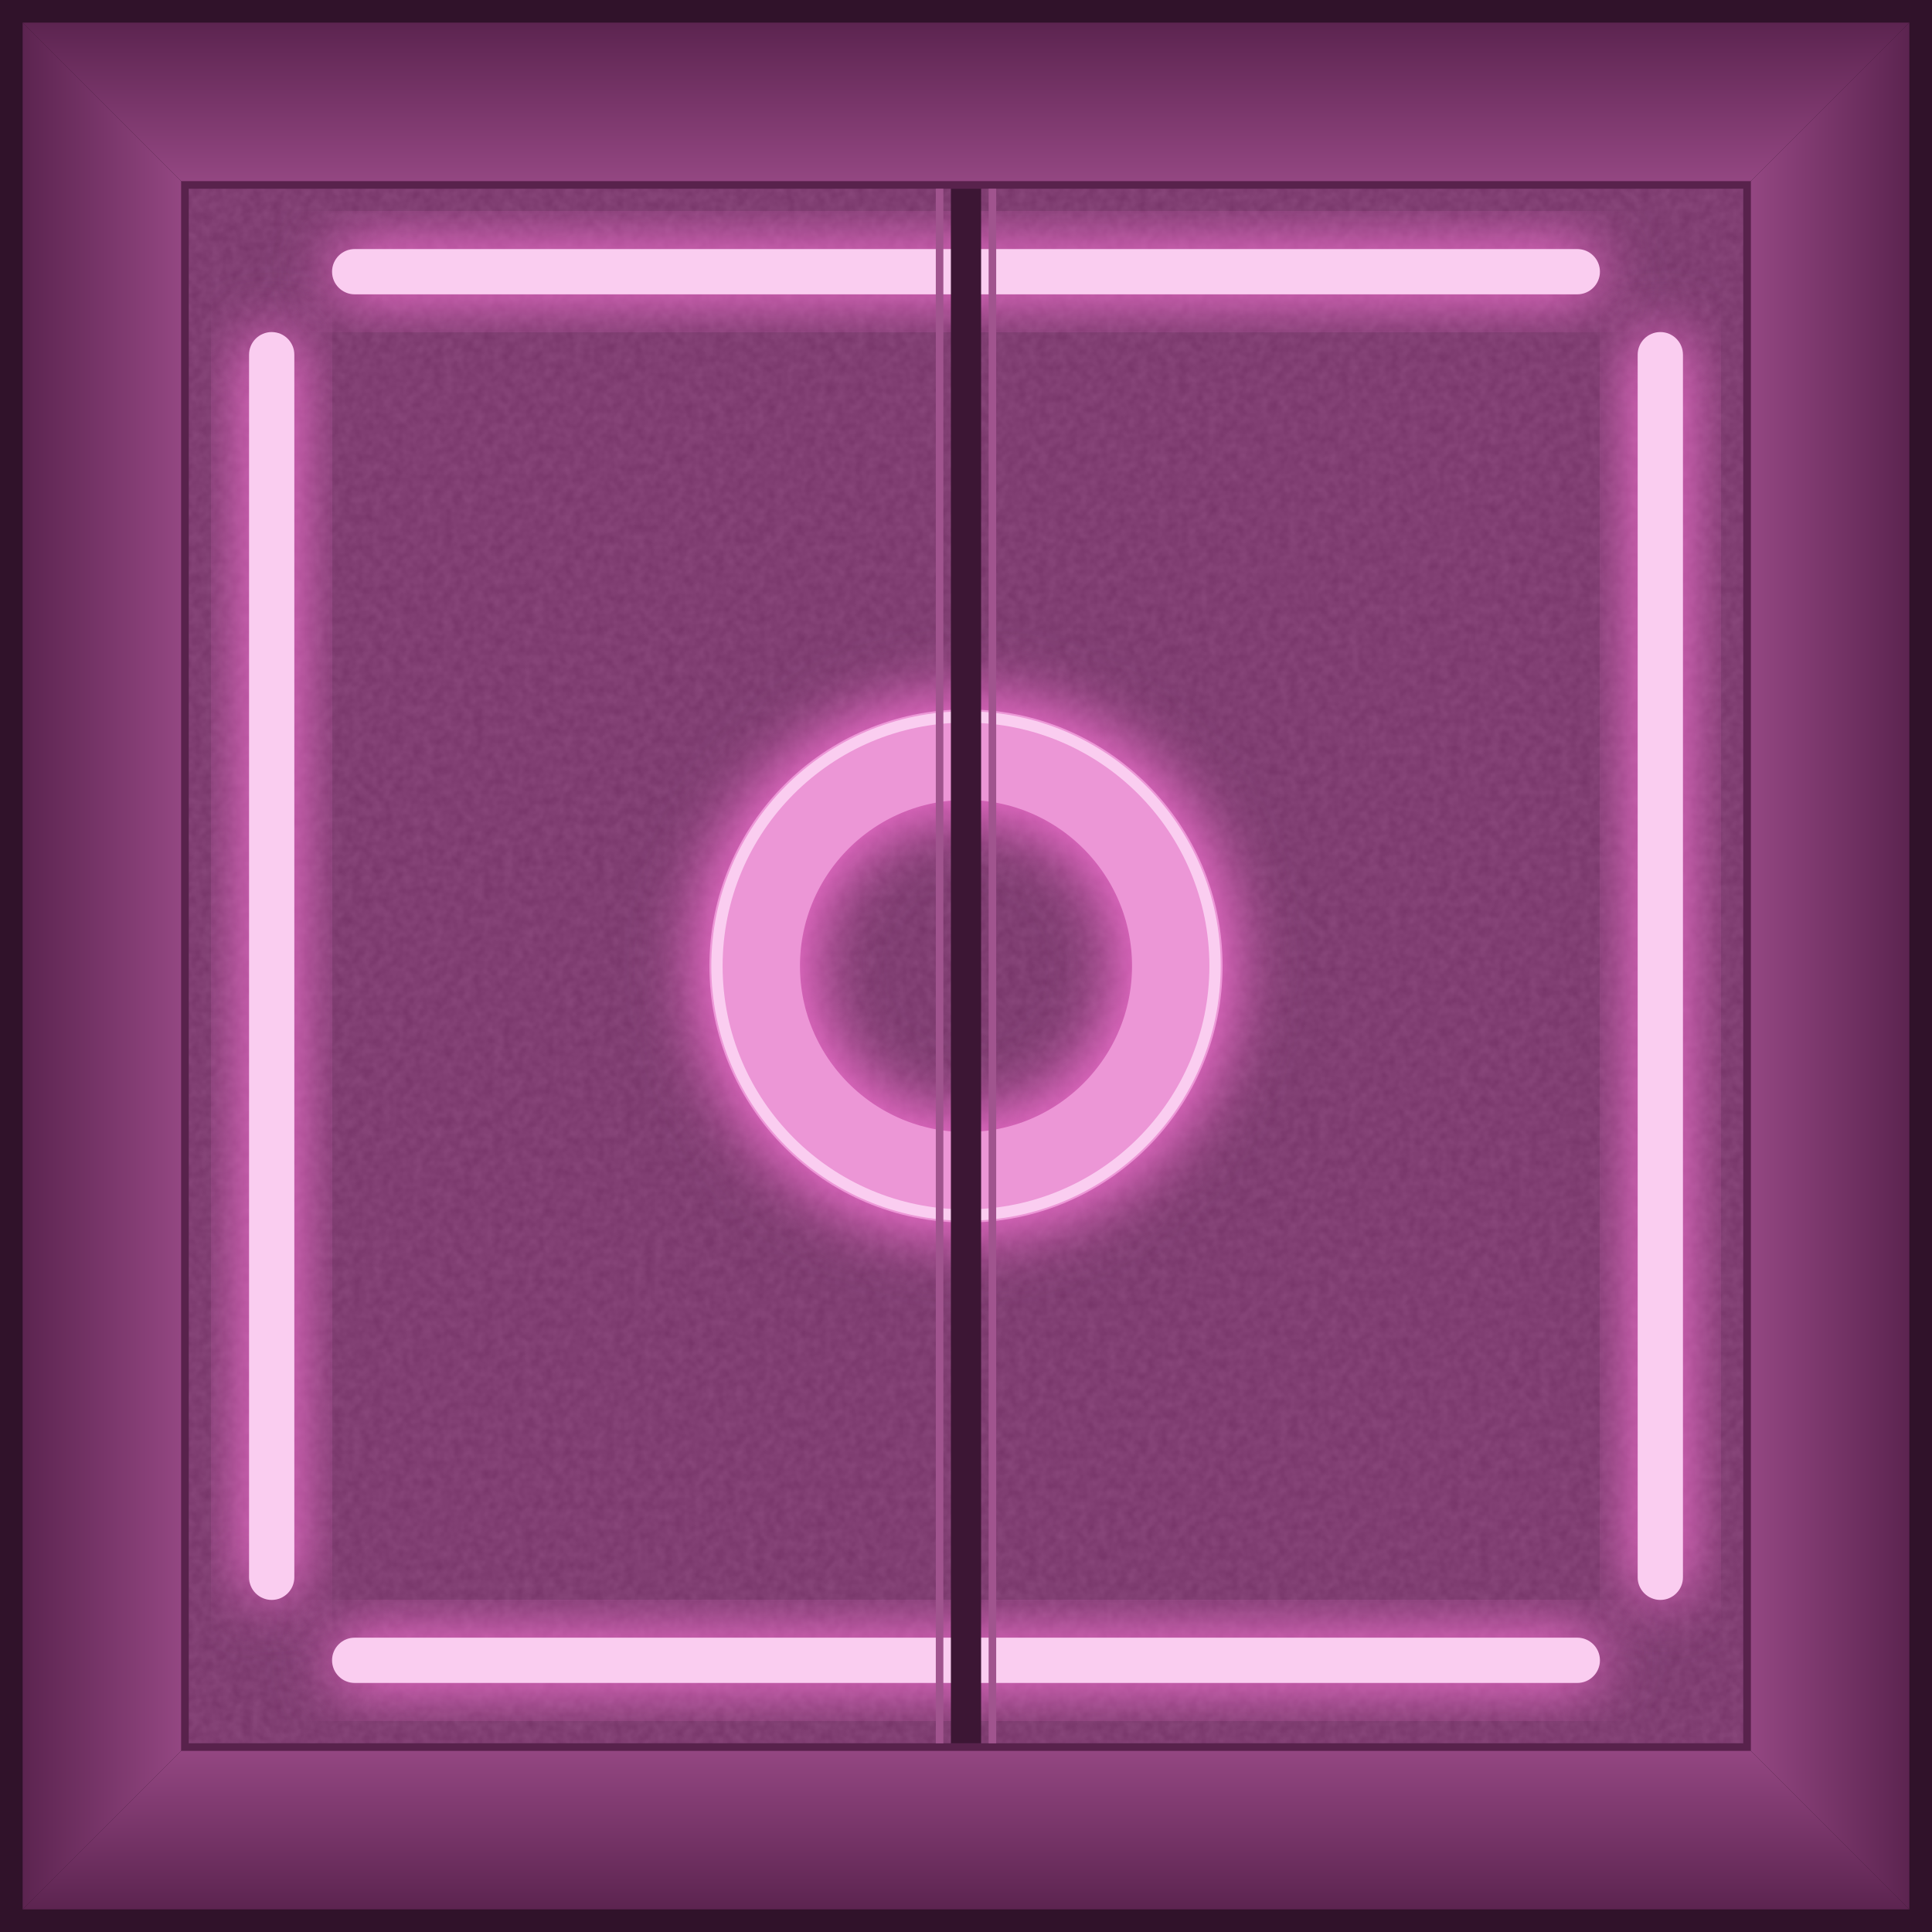
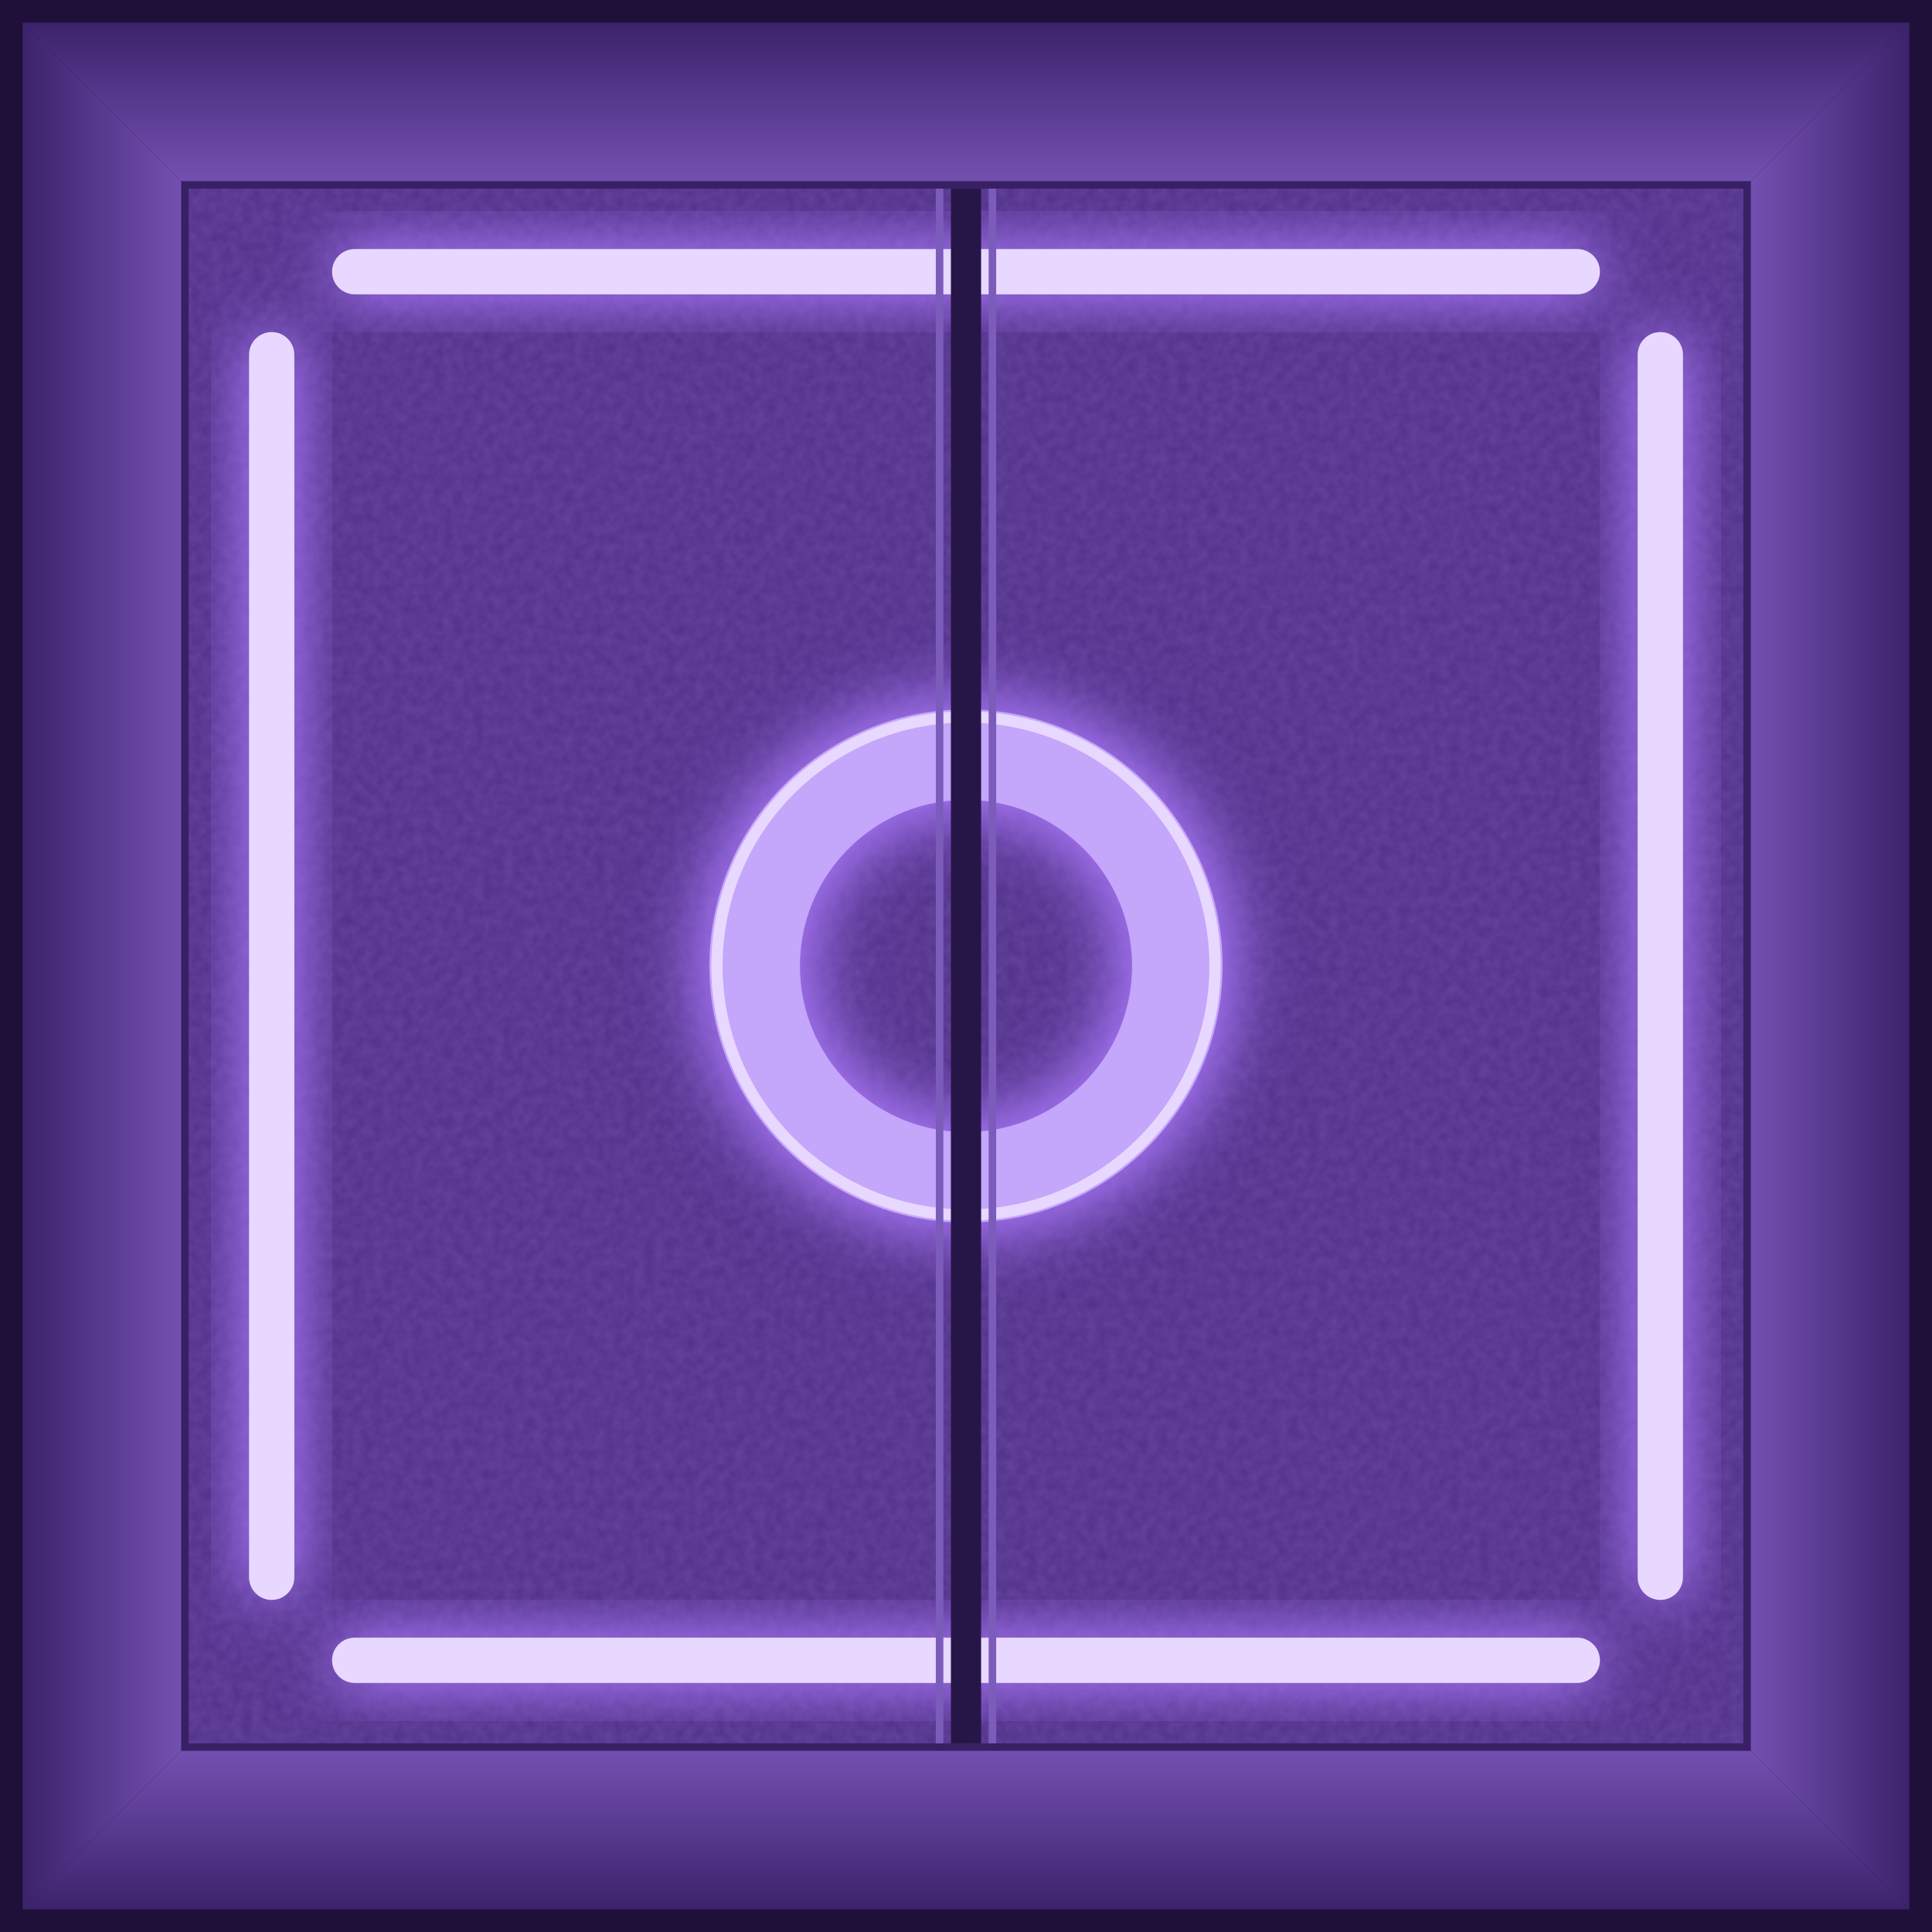
<svg xmlns="http://www.w3.org/2000/svg" width="256" height="256" viewBox="0 0 256 256">
  <defs>
    <linearGradient id="chamfer" gradientUnits="userSpaceOnUse" x1="0" y1="3" x2="0" y2="25">
-       <stop offset="0" stop-color="rgb(92, 36, 80)" />
-       <stop offset="1" stop-color="rgb(150, 72, 132)" />
+       <stop offset="0" stop-color="rgb(60, 34, 108)" />
+       <stop offset="1" stop-color="rgb(118, 82, 180)" />
    </linearGradient>
    <filter id="grain" filterUnits="userSpaceOnUse" x="25" y="25" width="206" height="206" color-interpolation-filters="sRGB">
      <feTurbulence type="fractalNoise" baseFrequency="0.75" numOctaves="2" seed="9" />
      <feColorMatrix type="matrix" values="1 0 0 0 0  1 0 0 0 0  1 0 0 0 0  0 0 0 0 0.08" />
    </filter>
    <filter id="glow" x="-0.5" y="-0.5" width="2" height="2" color-interpolation-filters="sRGB">
      <feGaussianBlur stdDeviation="4" />
    </filter>
    <polygon id="chamferSide" points="3,3 253,3 231,25 25,25" fill="url(#chamfer)" />
    <g id="strip">
-       <rect x="44" y="32" width="168" height="8" rx="4" fill="rgb(240, 110, 205)" filter="url(#glow)" />
-       <rect x="44" y="33" width="168" height="6" rx="3" fill="rgb(250, 205, 240)" />
+       <rect x="44" y="32" width="168" height="8" rx="4" fill="rgb(170, 120, 250)" filter="url(#glow)" />
+       <rect x="44" y="33" width="168" height="6" rx="3" fill="rgb(232, 216, 255)" />
    </g>
  </defs>
-   <rect x="0" y="0" width="256" height="256" fill="rgb(48, 18, 42)" />
-   <rect x="25" y="25" width="206" height="206" fill="rgb(128, 56, 113)" />
+   <rect x="0" y="0" width="256" height="256" fill="rgb(30, 16, 56)" />
+   <rect x="25" y="25" width="206" height="206" fill="rgb(88, 52, 150)" />
  <rect x="25" y="25" width="206" height="206" filter="url(#grain)" />
  <use href="#chamferSide" />
  <use href="#chamferSide" transform="rotate(90 128 128)" />
  <use href="#chamferSide" transform="rotate(180 128 128)" />
  <use href="#chamferSide" transform="rotate(270 128 128)" />
-   <rect x="24.5" y="24.5" width="207" height="207" fill="none" stroke="rgb(88, 34, 76)" stroke-width="1" />
+   <rect x="24.5" y="24.5" width="207" height="207" fill="none" stroke="rgb(56, 32, 100)" stroke-width="1" />
  <use href="#strip" />
  <use href="#strip" transform="rotate(90 128 128)" />
  <use href="#strip" transform="rotate(180 128 128)" />
  <use href="#strip" transform="rotate(270 128 128)" />
-   <circle cx="128" cy="128" r="28" fill="none" stroke="rgb(240, 110, 205)" stroke-width="16" filter="url(#glow)" />
-   <circle cx="128" cy="128" r="28" fill="none" stroke="rgb(236, 150, 214)" stroke-width="12" />
-   <circle cx="128" cy="128" r="33" fill="none" stroke="rgb(250, 205, 240)" stroke-width="1.5" />
-   <rect x="124" y="25" width="1" height="206" fill="rgb(160, 84, 142)" />
-   <rect x="126" y="25" width="4" height="206" fill="rgb(60, 22, 52)" />
-   <rect x="131" y="25" width="1" height="206" fill="rgb(160, 84, 142)" />
+   <circle cx="128" cy="128" r="28" fill="none" stroke="rgb(170, 120, 250)" stroke-width="16" filter="url(#glow)" />
+   <circle cx="128" cy="128" r="28" fill="none" stroke="rgb(196, 166, 250)" stroke-width="12" />
+   <circle cx="128" cy="128" r="33" fill="none" stroke="rgb(232, 216, 255)" stroke-width="1.5" />
+   <rect x="124" y="25" width="1" height="206" fill="rgb(124, 92, 186)" />
+   <rect x="126" y="25" width="4" height="206" fill="rgb(38, 22, 72)" />
+   <rect x="131" y="25" width="1" height="206" fill="rgb(124, 92, 186)" />
</svg>
